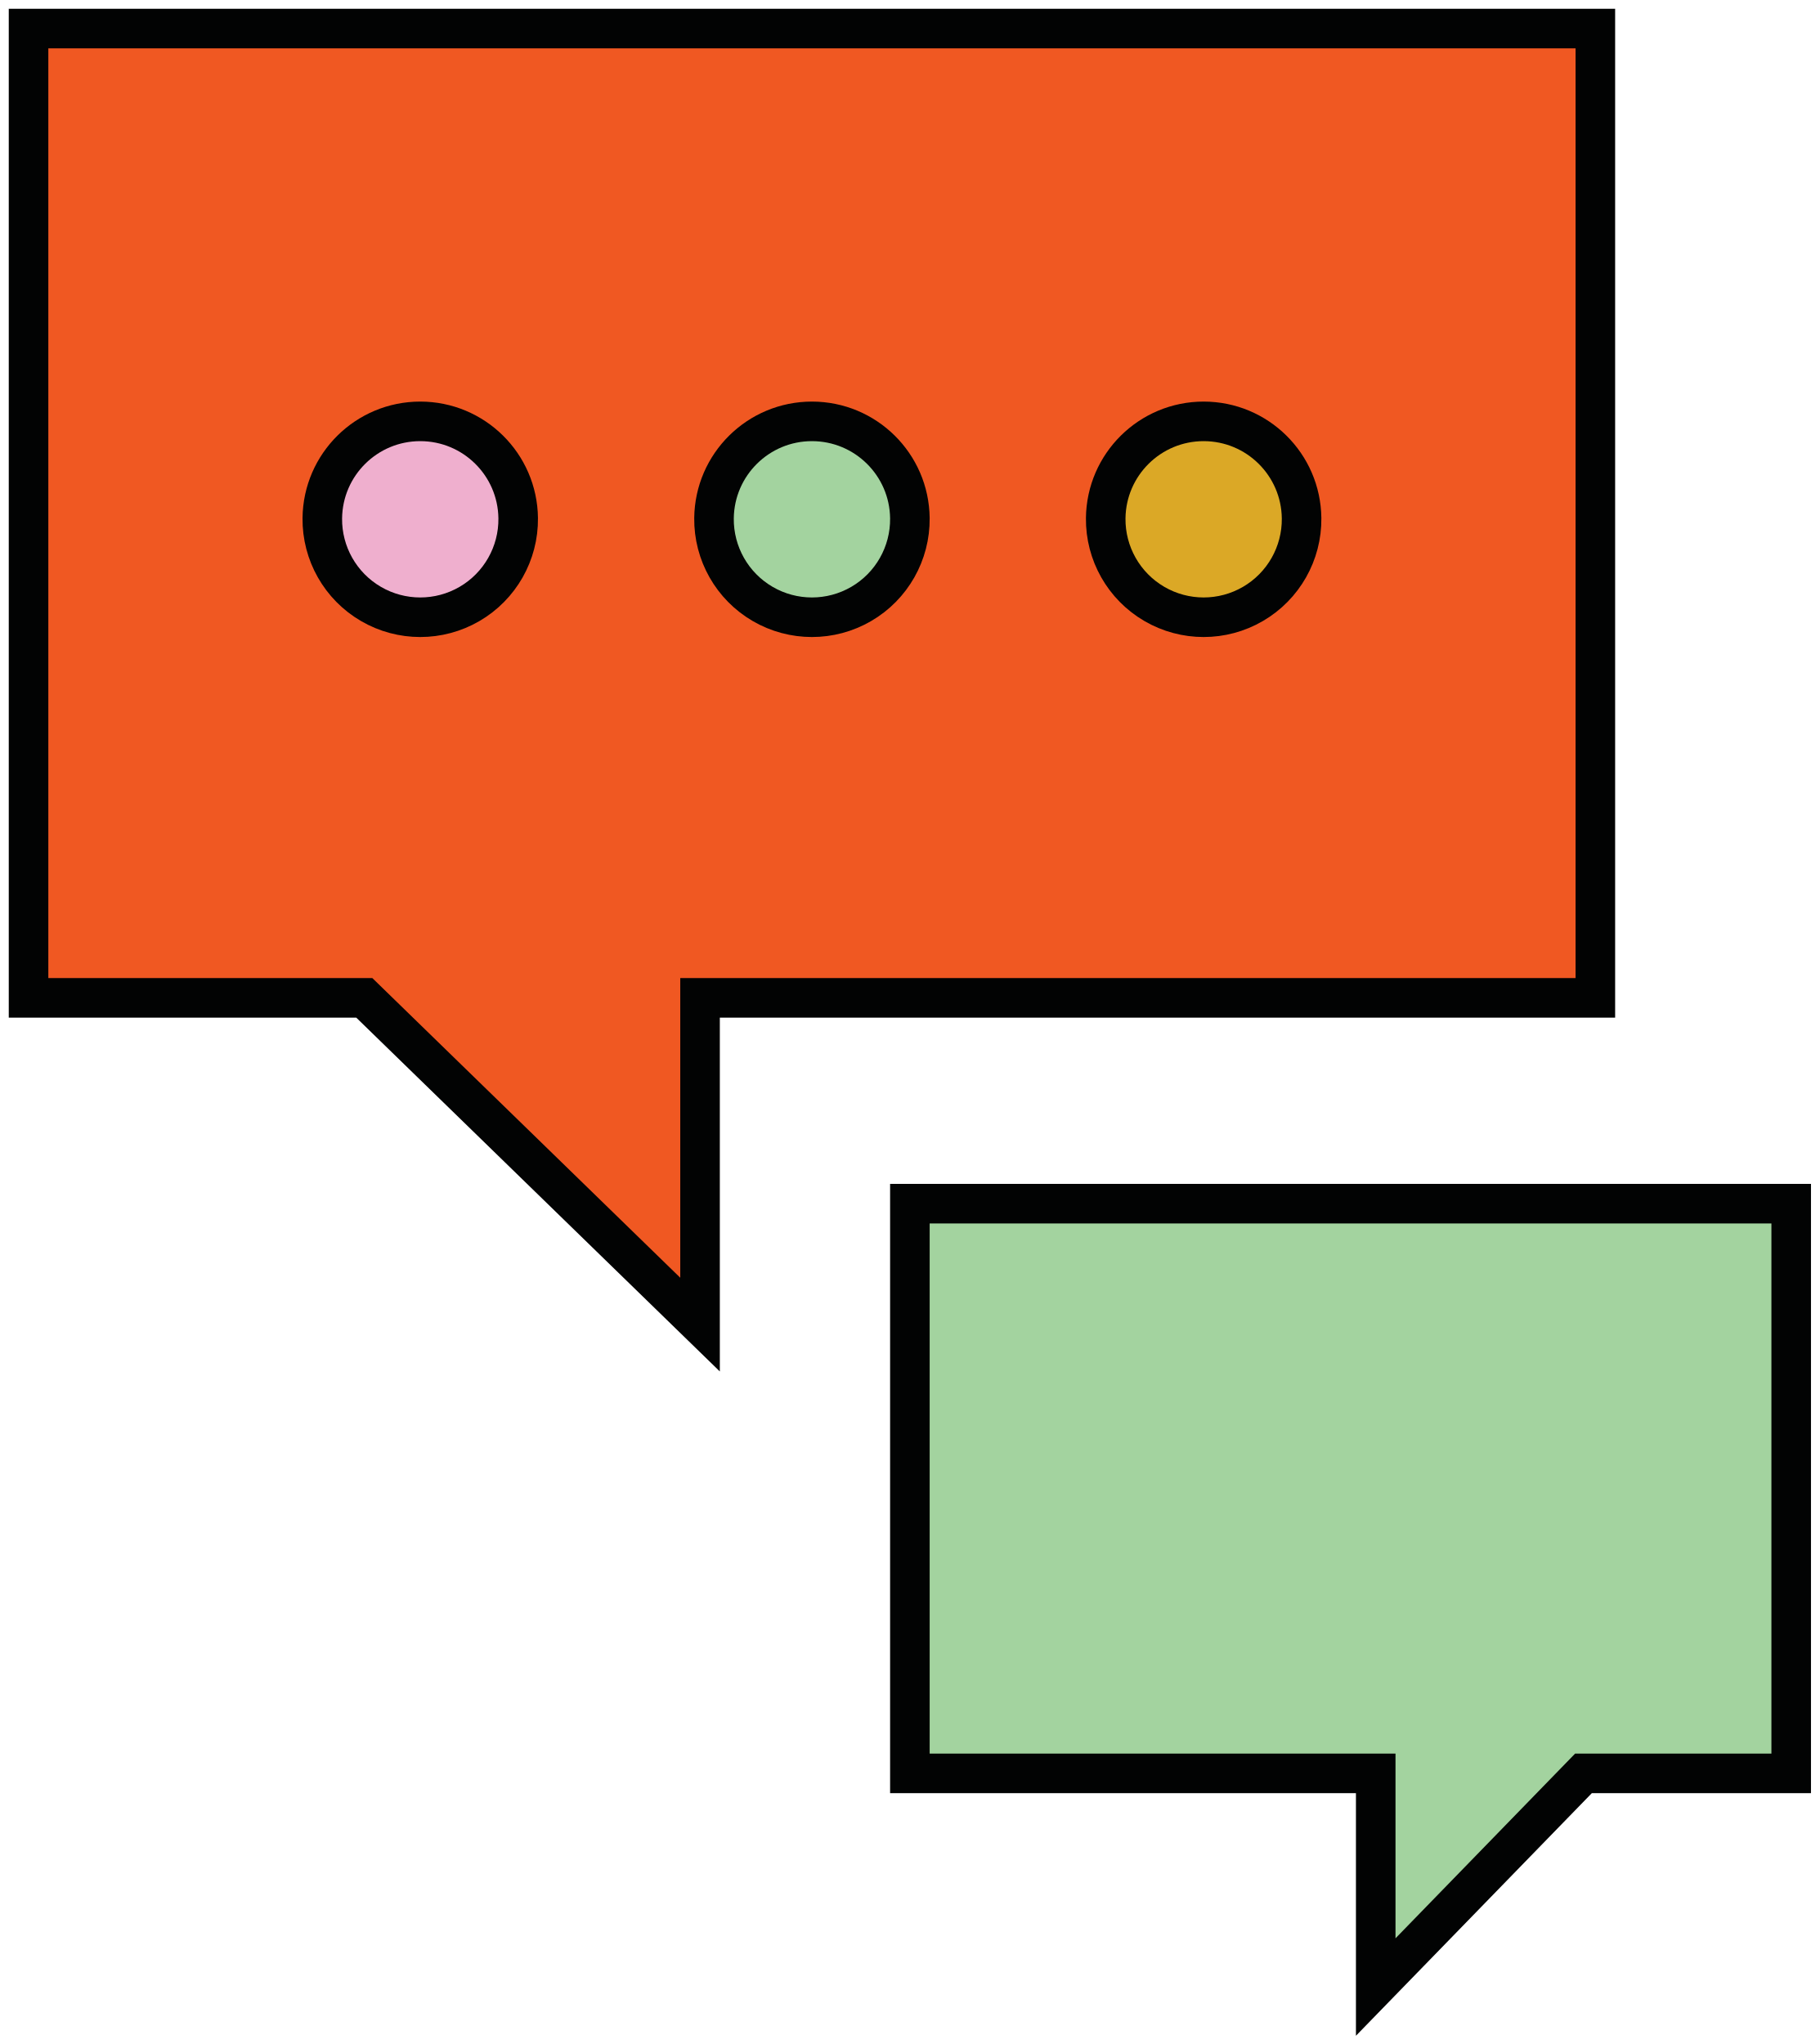
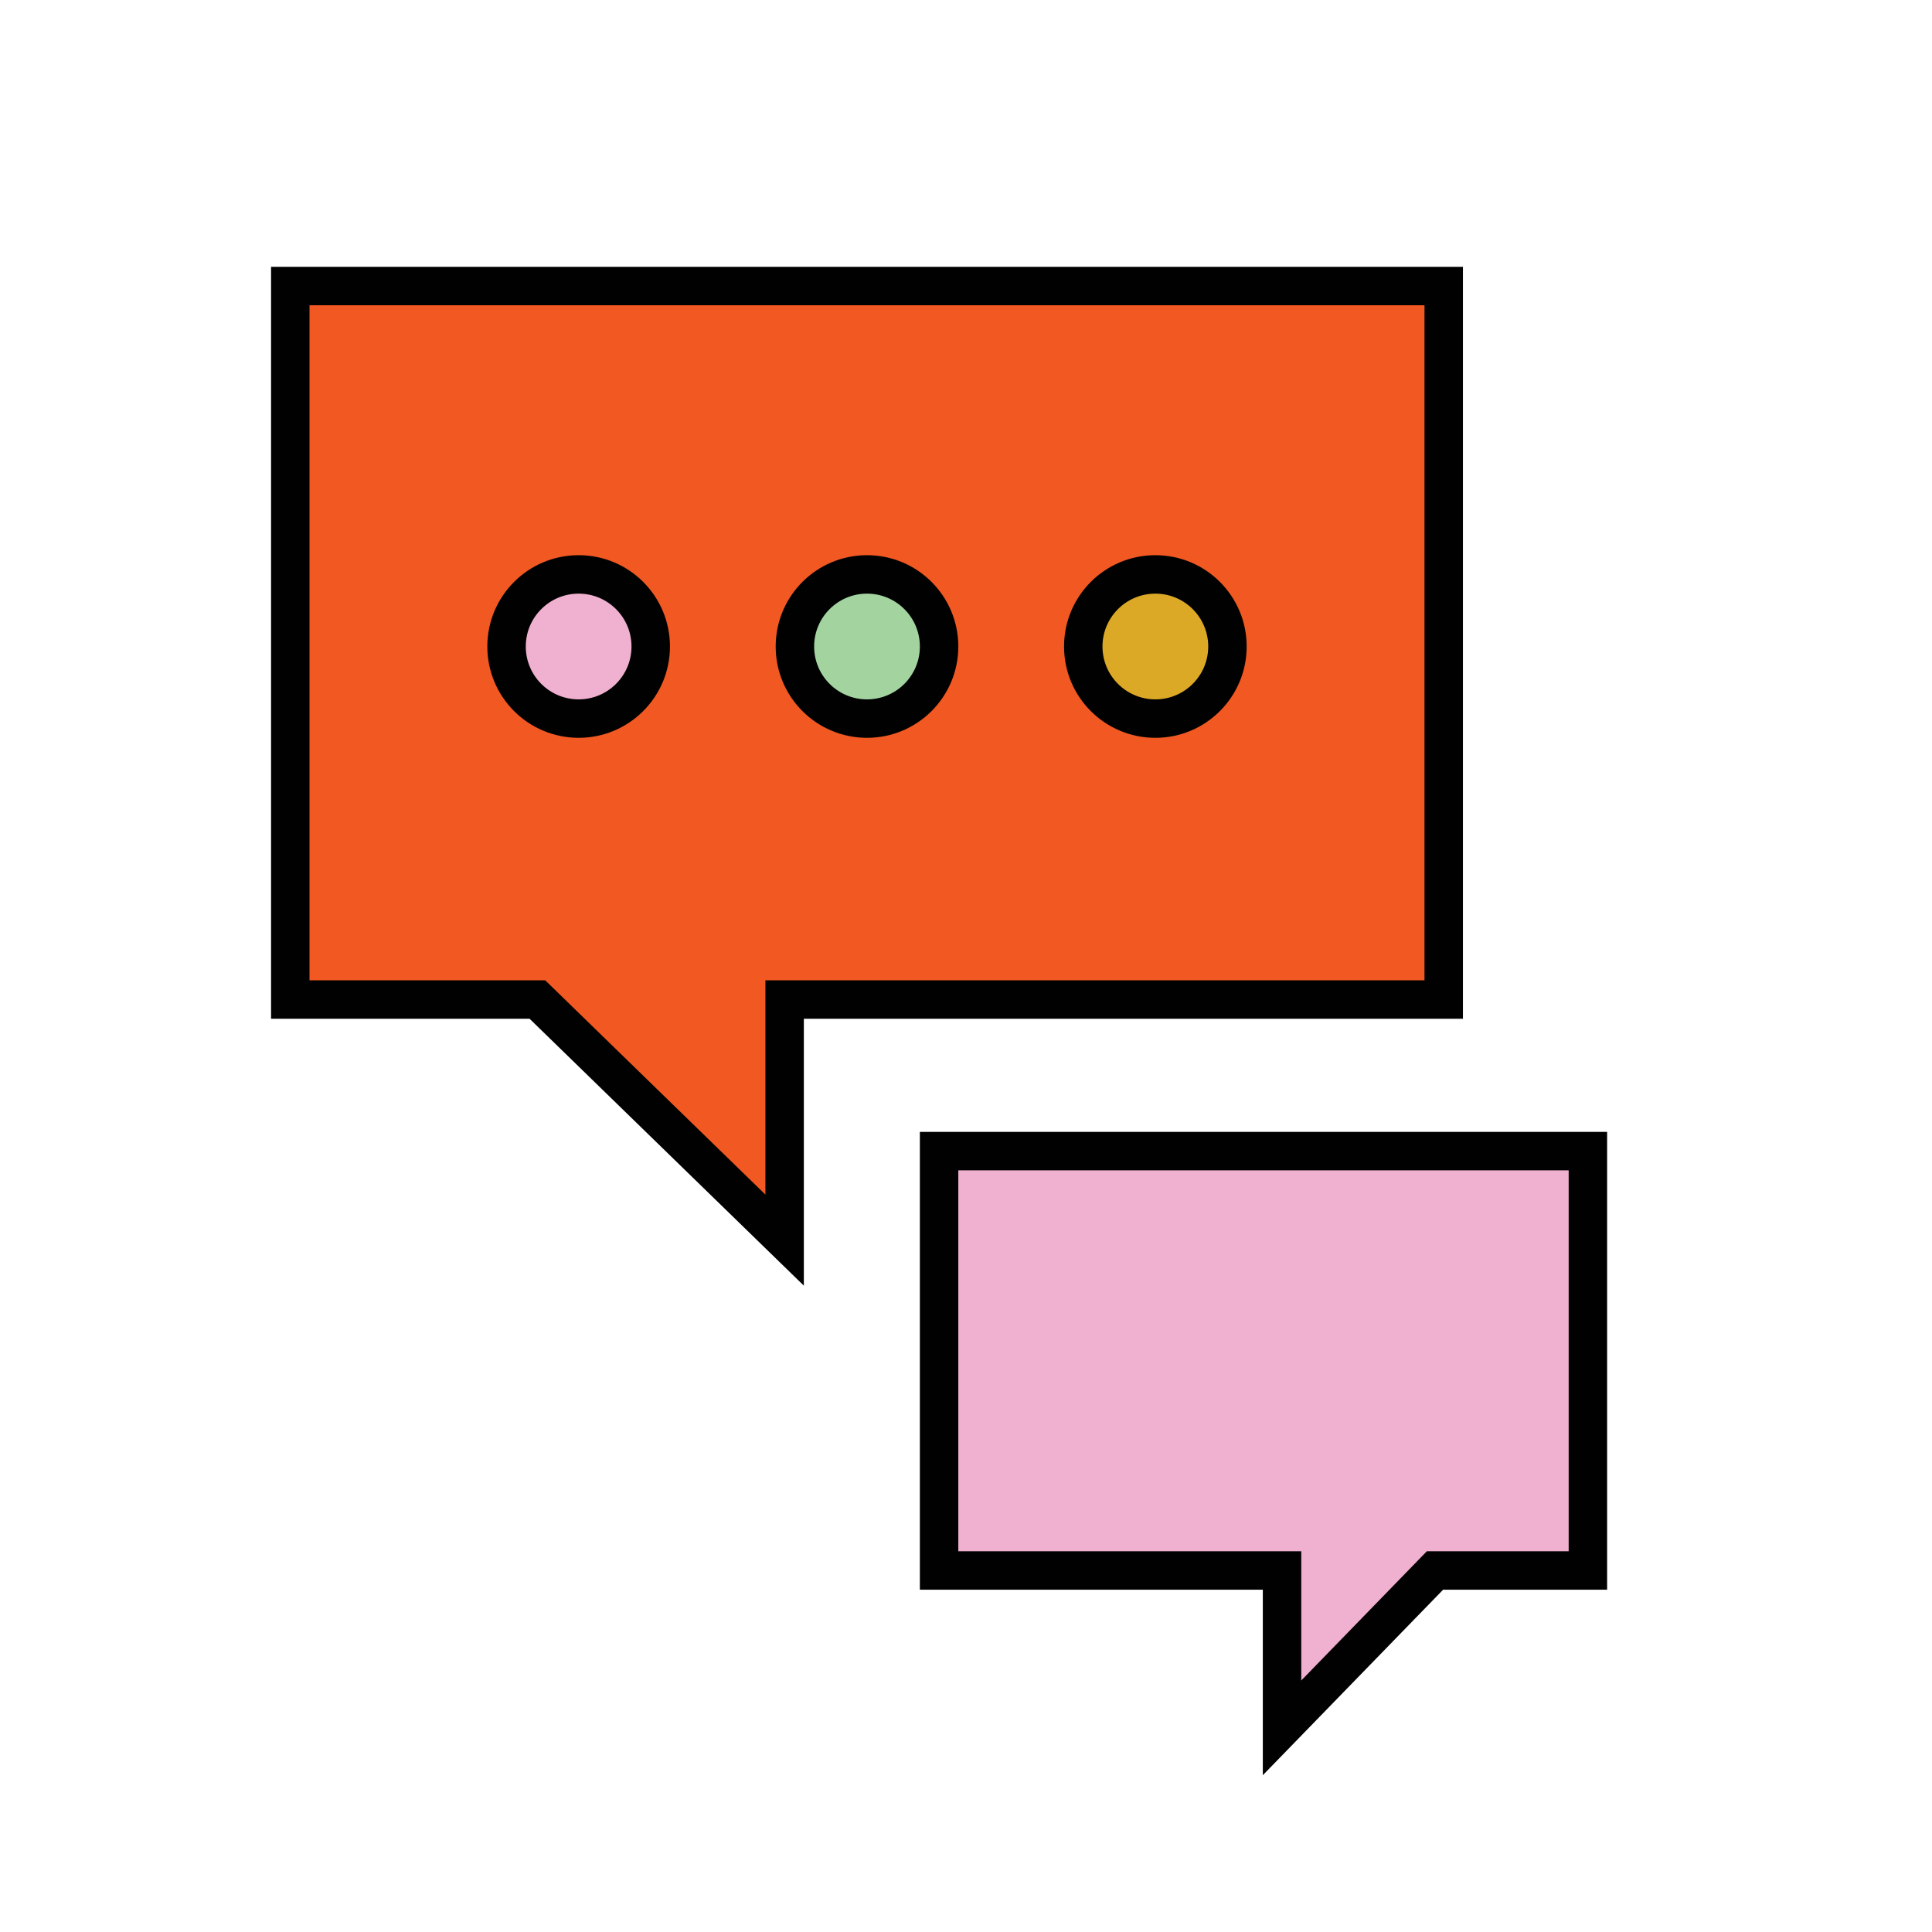
- <svg xmlns="http://www.w3.org/2000/svg" width="138" height="155" viewBox="0 0 138 155">
-   <g fill="none" fill-rule="evenodd">
-     <path fill="#F05822" d="M2.165 2.166v73.503h25.46l25.46 24.778V75.669h67.892V2.166z" />
-     <path stroke="#020303" stroke-width="3" d="M2.165 2.166v73.503h25.46l25.46 24.778V75.669h67.892V2.166z" />
-     <path fill="#A3D39F" d="M135.828 91.275v43.204h-15.753l-15.753 16.202v-16.202H68.997V91.275z" />
-     <path stroke="#020303" stroke-width="3" d="M135.828 91.275v43.204h-15.753l-15.753 16.202v-16.202H68.997V91.275z" />
-     <path fill="#EFAFCE" d="M39.294 39.294a7.427 7.427 0 1 1-14.853-.001 7.427 7.427 0 0 1 14.853.001" />
-     <path stroke="#020303" stroke-width="3" d="M39.294 39.294a7.427 7.427 0 1 1-14.853-.001 7.427 7.427 0 0 1 14.853.001z" />
-     <path fill="#A3D39F" d="M68.997 39.294a7.427 7.427 0 1 1-14.853-.001 7.427 7.427 0 0 1 14.853.001" />
-     <path stroke="#020303" stroke-width="3" d="M68.997 39.294a7.427 7.427 0 1 1-14.853-.001 7.427 7.427 0 0 1 14.853.001z" />
-     <path fill="#DBA826" d="M98.7 39.294a7.427 7.427 0 1 1-14.853-.001 7.427 7.427 0 0 1 14.853.001" />
-     <path stroke="#020303" stroke-width="3" d="M98.7 39.294a7.427 7.427 0 1 1-14.853-.001 7.427 7.427 0 0 1 14.853.001z" />
+ <svg xmlns="http://www.w3.org/2000/svg" viewBox="0 0 201 201">
+   <defs>
+     <style>.cls-1{fill:#f15822;}.cls-1,.cls-2,.cls-3,.cls-4{stroke:#010101;stroke-miterlimit:10;stroke-width:4px;}.cls-2{fill:#f0b0cf;}.cls-3{fill:#a3d4a0;}.cls-4{fill:#dca927;}</style>
+   </defs>
+   <g id="Layer_1" data-name="Layer 1">
+     <polygon class="cls-1" points="30.2 29.76 30.2 103.99 55.91 103.99 81.63 129.02 81.63 103.99 150.2 103.99 150.2 29.76 30.2 29.76" />
+     <polygon class="cls-2" points="165.2 119.76 165.2 163.39 149.29 163.39 133.38 179.76 133.38 163.39 97.7 163.39 97.7 119.76 165.2 119.76" />
+     <circle class="cls-2" cx="60.2" cy="67.26" r="7.5" />
+     <circle class="cls-3" cx="90.2" cy="67.26" r="7.5" />
+     <circle class="cls-4" cx="120.2" cy="67.26" r="7.5" />
  </g>
</svg>
